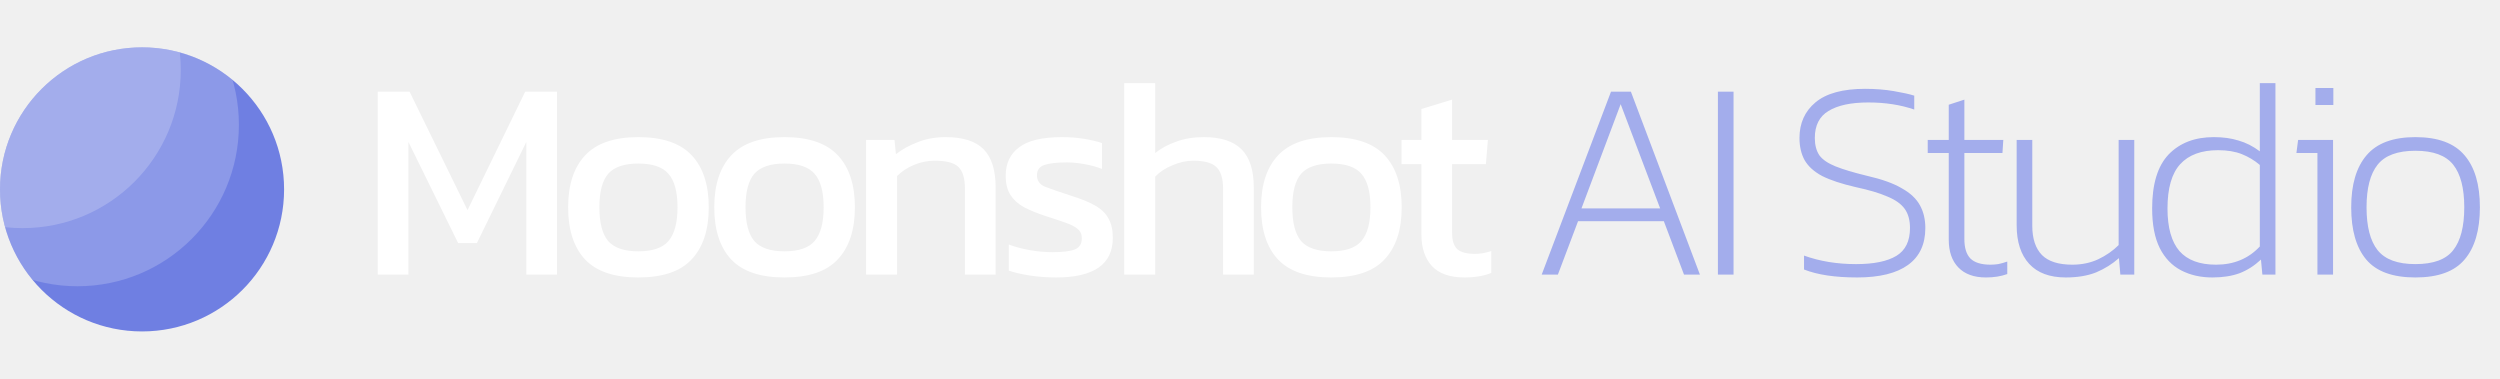
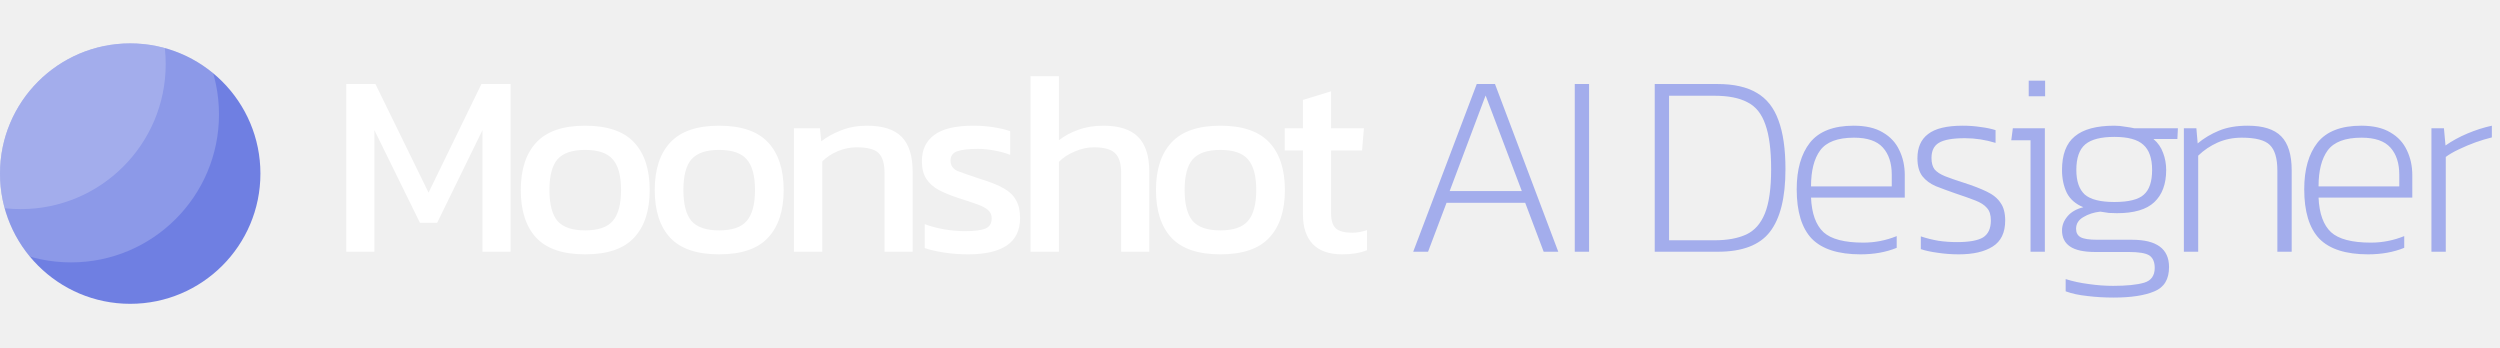
- <svg xmlns="http://www.w3.org/2000/svg" width="264" height="40" viewBox="0 0 264 40" fill="none">
+ <svg xmlns="http://www.w3.org/2000/svg" width="288" height="40" viewBox="0 0 288 40" fill="none">
  <path d="M39.89 29V9.68H43.25L49.37 22.19L55.46 9.68H58.82V29H55.58V14.99L50.36 25.67H48.38L43.13 14.99V29H39.89ZM67.405 29.3C64.845 29.3 62.965 28.66 61.765 27.38C60.585 26.1 59.995 24.27 59.995 21.89C59.995 19.51 60.595 17.68 61.795 16.4C62.995 15.12 64.865 14.48 67.405 14.48C69.965 14.48 71.845 15.12 73.045 16.4C74.245 17.68 74.845 19.51 74.845 21.89C74.845 24.27 74.245 26.1 73.045 27.38C71.865 28.66 69.985 29.3 67.405 29.3ZM67.405 26.54C68.905 26.54 69.965 26.18 70.585 25.46C71.225 24.72 71.545 23.53 71.545 21.89C71.545 20.25 71.225 19.07 70.585 18.35C69.965 17.63 68.905 17.27 67.405 17.27C65.925 17.27 64.865 17.63 64.225 18.35C63.605 19.07 63.295 20.25 63.295 21.89C63.295 23.53 63.605 24.72 64.225 25.46C64.865 26.18 65.925 26.54 67.405 26.54ZM82.837 29.3C80.277 29.3 78.397 28.66 77.197 27.38C76.017 26.1 75.427 24.27 75.427 21.89C75.427 19.51 76.027 17.68 77.227 16.4C78.427 15.12 80.297 14.48 82.837 14.48C85.397 14.48 87.277 15.12 88.477 16.4C89.677 17.68 90.277 19.51 90.277 21.89C90.277 24.27 89.677 26.1 88.477 27.38C87.297 28.66 85.417 29.3 82.837 29.3ZM82.837 26.54C84.337 26.54 85.397 26.18 86.017 25.46C86.657 24.72 86.977 23.53 86.977 21.89C86.977 20.25 86.657 19.07 86.017 18.35C85.397 17.63 84.337 17.27 82.837 17.27C81.357 17.27 80.297 17.63 79.657 18.35C79.037 19.07 78.727 20.25 78.727 21.89C78.727 23.53 79.037 24.72 79.657 25.46C80.297 26.18 81.357 26.54 82.837 26.54ZM91.458 29V14.78H94.458L94.608 16.28C95.248 15.78 96.008 15.36 96.888 15.02C97.788 14.66 98.778 14.48 99.858 14.48C101.698 14.48 103.038 14.91 103.878 15.77C104.718 16.63 105.138 17.97 105.138 19.79V29H101.898V19.94C101.898 18.84 101.668 18.07 101.208 17.63C100.768 17.19 99.928 16.97 98.688 16.97C97.948 16.97 97.218 17.12 96.498 17.42C95.798 17.72 95.208 18.11 94.728 18.59V29H91.458ZM111.542 29.3C110.562 29.3 109.622 29.23 108.722 29.09C107.842 28.95 107.112 28.78 106.532 28.58V25.82C107.212 26.08 107.962 26.28 108.782 26.42C109.602 26.56 110.382 26.63 111.122 26.63C112.242 26.63 113.042 26.53 113.522 26.33C114.002 26.13 114.242 25.74 114.242 25.16C114.242 24.74 114.092 24.41 113.792 24.17C113.512 23.93 113.082 23.71 112.502 23.51C111.942 23.31 111.222 23.07 110.342 22.79C109.502 22.51 108.772 22.21 108.152 21.89C107.532 21.55 107.052 21.12 106.712 20.6C106.372 20.08 106.202 19.4 106.202 18.56C106.202 17.26 106.672 16.26 107.612 15.56C108.552 14.84 110.062 14.48 112.142 14.48C112.962 14.48 113.742 14.54 114.482 14.66C115.222 14.78 115.852 14.93 116.372 15.11V17.84C115.812 17.62 115.192 17.45 114.512 17.33C113.852 17.21 113.232 17.15 112.652 17.15C111.612 17.15 110.822 17.24 110.282 17.42C109.762 17.6 109.502 17.96 109.502 18.5C109.502 19.06 109.772 19.46 110.312 19.7C110.872 19.92 111.762 20.23 112.982 20.63C114.102 20.97 114.992 21.33 115.652 21.71C116.312 22.09 116.782 22.55 117.062 23.09C117.362 23.61 117.512 24.29 117.512 25.13C117.512 26.53 117.002 27.58 115.982 28.28C114.962 28.96 113.482 29.3 111.542 29.3ZM118.718 29V8.78H121.988V16.16C122.608 15.66 123.348 15.26 124.208 14.96C125.068 14.64 126.038 14.48 127.118 14.48C128.918 14.48 130.248 14.91 131.108 15.77C131.968 16.63 132.398 17.97 132.398 19.79V29H129.158V19.94C129.158 18.84 128.918 18.07 128.438 17.63C127.978 17.19 127.168 16.97 126.008 16.97C125.288 16.97 124.558 17.13 123.818 17.45C123.078 17.75 122.468 18.15 121.988 18.65V29H118.718ZM140.579 29.3C138.019 29.3 136.139 28.66 134.939 27.38C133.759 26.1 133.169 24.27 133.169 21.89C133.169 19.51 133.769 17.68 134.969 16.4C136.169 15.12 138.039 14.48 140.579 14.48C143.139 14.48 145.019 15.12 146.219 16.4C147.419 17.68 148.019 19.51 148.019 21.89C148.019 24.27 147.419 26.1 146.219 27.38C145.039 28.66 143.159 29.3 140.579 29.3ZM140.579 26.54C142.079 26.54 143.139 26.18 143.759 25.46C144.399 24.72 144.719 23.53 144.719 21.89C144.719 20.25 144.399 19.07 143.759 18.35C143.139 17.63 142.079 17.27 140.579 17.27C139.099 17.27 138.039 17.63 137.399 18.35C136.779 19.07 136.469 20.25 136.469 21.89C136.469 23.53 136.779 24.72 137.399 25.46C138.039 26.18 139.099 26.54 140.579 26.54ZM154.631 29.3C153.111 29.3 151.971 28.9 151.211 28.1C150.471 27.28 150.101 26.17 150.101 24.77V17.33H148.001V14.78H150.101V11.51L153.341 10.52V14.78H157.121L156.911 17.33H153.341V24.59C153.341 25.41 153.531 25.99 153.911 26.33C154.291 26.65 154.911 26.81 155.771 26.81C156.311 26.81 156.881 26.71 157.481 26.51V28.82C156.701 29.14 155.751 29.3 154.631 29.3Z" fill="white" />
-   <path d="M162.802 29L170.122 9.68H172.222L179.512 29H177.832L175.702 23.36H166.642L164.512 29H162.802ZM167.002 22.01H175.312L171.142 11L167.002 22.01ZM181.412 29V9.68H183.062V29H181.412ZM196.115 29.3C193.795 29.3 191.925 29.02 190.505 28.46V26.99C192.165 27.59 193.995 27.89 195.995 27.89C197.875 27.89 199.295 27.6 200.255 27.02C201.215 26.44 201.695 25.46 201.695 24.08C201.695 23.24 201.505 22.56 201.125 22.04C200.745 21.52 200.135 21.09 199.295 20.75C198.475 20.39 197.365 20.06 195.965 19.76C194.485 19.42 193.305 19.03 192.425 18.59C191.565 18.13 190.945 17.57 190.565 16.91C190.205 16.25 190.025 15.47 190.025 14.57C190.025 13.01 190.585 11.76 191.705 10.82C192.845 9.86 194.595 9.38 196.955 9.38C198.035 9.38 199.045 9.46 199.985 9.62C200.925 9.78 201.645 9.94 202.145 10.1V11.57C200.705 11.07 199.085 10.82 197.285 10.82C195.465 10.82 194.065 11.12 193.085 11.72C192.125 12.3 191.645 13.25 191.645 14.57C191.645 15.31 191.805 15.92 192.125 16.4C192.465 16.86 193.035 17.25 193.835 17.57C194.635 17.89 195.735 18.22 197.135 18.56C198.715 18.92 199.945 19.36 200.825 19.88C201.725 20.38 202.365 20.98 202.745 21.68C203.125 22.36 203.315 23.16 203.315 24.08C203.315 25.8 202.705 27.1 201.485 27.98C200.265 28.86 198.475 29.3 196.115 29.3ZM209.718 29.3C208.458 29.3 207.488 28.95 206.808 28.25C206.128 27.55 205.788 26.57 205.788 25.31V16.16H203.568V14.78H205.788V11.06L207.438 10.52V14.78H211.548L211.458 16.16H207.438V25.25C207.438 26.17 207.648 26.85 208.068 27.29C208.508 27.73 209.218 27.95 210.198 27.95C210.458 27.95 210.728 27.93 211.008 27.89C211.308 27.83 211.628 27.74 211.968 27.62V28.94C211.308 29.18 210.558 29.3 209.718 29.3ZM218.149 29.3C216.449 29.3 215.159 28.82 214.279 27.86C213.399 26.9 212.959 25.54 212.959 23.78V14.78H214.609V23.84C214.609 25.2 214.949 26.23 215.629 26.93C216.309 27.61 217.379 27.95 218.839 27.95C219.839 27.95 220.749 27.76 221.569 27.38C222.409 26.98 223.129 26.48 223.729 25.88V14.78H225.379V29H223.909L223.759 27.26C223.059 27.88 222.259 28.38 221.359 28.76C220.459 29.12 219.389 29.3 218.149 29.3ZM233.627 29.3C232.387 29.3 231.287 29.05 230.327 28.55C229.367 28.05 228.617 27.27 228.077 26.21C227.537 25.13 227.267 23.73 227.267 22.01C227.267 19.43 227.847 17.53 229.007 16.31C230.187 15.09 231.777 14.48 233.777 14.48C234.757 14.48 235.627 14.6 236.387 14.84C237.167 15.06 237.917 15.44 238.637 15.98V8.78H240.287V29H238.907L238.757 27.41C238.077 28.05 237.327 28.53 236.507 28.85C235.687 29.15 234.727 29.3 233.627 29.3ZM234.017 27.95C235.897 27.95 237.437 27.31 238.637 26.03V17.42C238.077 16.94 237.447 16.56 236.747 16.28C236.047 16 235.207 15.86 234.227 15.86C232.467 15.86 231.137 16.35 230.237 17.33C229.337 18.31 228.887 19.87 228.887 22.01C228.887 24.03 229.307 25.53 230.147 26.51C230.987 27.47 232.277 27.95 234.017 27.95ZM244.511 11.09V9.29H246.401V11.09H244.511ZM244.721 29V16.16H242.501L242.681 14.78H246.371V29H244.721ZM255.067 29.3C252.667 29.3 250.937 28.67 249.877 27.41C248.817 26.15 248.287 24.31 248.287 21.89C248.287 19.49 248.827 17.66 249.907 16.4C250.987 15.12 252.707 14.48 255.067 14.48C257.447 14.48 259.177 15.12 260.257 16.4C261.337 17.66 261.877 19.49 261.877 21.89C261.877 24.31 261.337 26.15 260.257 27.41C259.197 28.67 257.467 29.3 255.067 29.3ZM255.067 27.89C256.967 27.89 258.297 27.4 259.057 26.42C259.837 25.44 260.227 23.93 260.227 21.89C260.227 19.87 259.837 18.37 259.057 17.39C258.277 16.41 256.947 15.92 255.067 15.92C253.187 15.92 251.857 16.41 251.077 17.39C250.297 18.37 249.907 19.87 249.907 21.89C249.907 23.93 250.297 25.44 251.077 26.42C251.857 27.4 253.187 27.89 255.067 27.89Z" fill="#A3ADEC" />
+   <path d="M162.802 29L170.122 9.68H172.222L179.512 29H177.832L175.702 23.36H166.642L164.512 29H162.802ZM167.002 22.01H175.312L171.142 11L167.002 22.01ZM181.412 29V9.68H183.062V29H181.412ZM190.625 29V9.68H197.885C199.745 9.68 201.245 10.02 202.385 10.7C203.525 11.36 204.355 12.41 204.875 13.85C205.415 15.29 205.685 17.17 205.685 19.49C205.685 22.77 205.085 25.18 203.885 26.72C202.705 28.24 200.705 29 197.885 29H190.625ZM192.275 27.68H197.525C198.985 27.68 200.195 27.46 201.155 27.02C202.115 26.58 202.835 25.77 203.315 24.59C203.795 23.41 204.035 21.71 204.035 19.49C204.035 17.29 203.815 15.58 203.375 14.36C202.955 13.12 202.265 12.26 201.305 11.78C200.365 11.28 199.105 11.03 197.525 11.03H192.275V27.68ZM214.33 29.3C211.77 29.3 209.9 28.7 208.72 27.5C207.56 26.28 206.98 24.38 206.98 21.8C206.98 19.52 207.49 17.73 208.51 16.43C209.55 15.13 211.23 14.48 213.55 14.48C214.93 14.48 216.05 14.74 216.91 15.26C217.77 15.76 218.4 16.44 218.8 17.3C219.22 18.16 219.43 19.12 219.43 20.18V22.76H208.63C208.71 24.6 209.19 25.93 210.07 26.75C210.95 27.55 212.48 27.95 214.66 27.95C215.98 27.95 217.26 27.7 218.5 27.2V28.55C217.28 29.05 215.89 29.3 214.33 29.3ZM208.63 21.47H217.93V20.12C217.93 18.8 217.59 17.76 216.91 17C216.23 16.24 215.12 15.86 213.58 15.86C211.7 15.86 210.4 16.35 209.68 17.33C208.98 18.29 208.63 19.67 208.63 21.47ZM225.658 29.3C224.818 29.3 224.008 29.24 223.228 29.12C222.468 29.02 221.818 28.88 221.278 28.7V27.23C221.938 27.45 222.618 27.62 223.318 27.74C224.018 27.84 224.728 27.89 225.448 27.89C226.848 27.89 227.848 27.71 228.448 27.35C229.048 26.97 229.348 26.32 229.348 25.4C229.348 24.76 229.198 24.28 228.898 23.96C228.618 23.62 228.168 23.33 227.548 23.09C226.928 22.85 226.138 22.57 225.178 22.25C224.378 21.97 223.648 21.7 222.988 21.44C222.348 21.16 221.838 20.78 221.458 20.3C221.078 19.8 220.888 19.11 220.888 18.23C220.888 16.99 221.298 16.06 222.118 15.44C222.938 14.8 224.268 14.48 226.108 14.48C226.828 14.48 227.508 14.53 228.148 14.63C228.808 14.71 229.388 14.83 229.888 14.99V16.46C228.728 16.1 227.548 15.92 226.348 15.92C224.928 15.92 223.928 16.1 223.348 16.46C222.788 16.8 222.508 17.38 222.508 18.2C222.508 18.76 222.628 19.2 222.868 19.52C223.128 19.82 223.528 20.08 224.068 20.3C224.628 20.52 225.348 20.77 226.228 21.05C227.288 21.39 228.168 21.73 228.868 22.07C229.588 22.41 230.118 22.84 230.458 23.36C230.818 23.86 230.998 24.54 230.998 25.4C230.998 26.8 230.518 27.8 229.558 28.4C228.618 29 227.318 29.3 225.658 29.3ZM233.708 11.09V9.29H235.598V11.09H233.708ZM233.918 29V16.16H231.698L231.878 14.78H235.568V29H233.918ZM243.484 34.28C242.424 34.28 241.414 34.22 240.454 34.1C239.494 34 238.664 33.82 237.964 33.56V32.15C238.784 32.41 239.664 32.6 240.604 32.72C241.564 32.86 242.504 32.93 243.424 32.93C244.984 32.93 246.174 32.81 246.994 32.57C247.814 32.33 248.224 31.76 248.224 30.86C248.224 30.18 248.014 29.7 247.594 29.42C247.174 29.16 246.394 29.03 245.254 29.03H241.384C240.064 29.03 239.094 28.82 238.474 28.4C237.854 27.98 237.544 27.36 237.544 26.54C237.544 25.96 237.754 25.42 238.174 24.92C238.594 24.42 239.204 24.07 240.004 23.87C239.104 23.51 238.464 22.95 238.084 22.19C237.724 21.43 237.544 20.56 237.544 19.58C237.544 17.8 238.034 16.51 239.014 15.71C239.994 14.89 241.514 14.48 243.574 14.48C243.994 14.48 244.414 14.52 244.834 14.6C245.274 14.66 245.624 14.72 245.884 14.78H250.894L250.834 16.01H248.074C248.594 16.45 248.964 16.98 249.184 17.6C249.424 18.22 249.544 18.88 249.544 19.58C249.544 21.2 249.084 22.44 248.164 23.3C247.264 24.14 245.834 24.56 243.874 24.56C243.554 24.56 243.244 24.55 242.944 24.53C242.644 24.49 242.314 24.44 241.954 24.38C241.214 24.46 240.564 24.67 240.004 25.01C239.444 25.33 239.164 25.78 239.164 26.36C239.164 26.8 239.334 27.12 239.674 27.32C240.034 27.52 240.684 27.62 241.624 27.62H245.614C248.454 27.62 249.874 28.67 249.874 30.77C249.874 32.17 249.314 33.1 248.194 33.56C247.074 34.04 245.504 34.28 243.484 34.28ZM243.574 23.27C245.214 23.27 246.344 22.99 246.964 22.43C247.604 21.87 247.924 20.92 247.924 19.58C247.924 18.24 247.584 17.27 246.904 16.67C246.244 16.07 245.134 15.77 243.574 15.77C242.014 15.77 240.894 16.06 240.214 16.64C239.534 17.22 239.194 18.2 239.194 19.58C239.194 20.86 239.514 21.8 240.154 22.4C240.814 22.98 241.954 23.27 243.574 23.27ZM251.582 29V14.78H253.022L253.172 16.52C253.892 15.92 254.712 15.43 255.632 15.05C256.552 14.67 257.652 14.48 258.932 14.48C260.712 14.48 262.002 14.89 262.802 15.71C263.602 16.53 264.002 17.83 264.002 19.61V29H262.352V19.64C262.352 18.24 262.062 17.26 261.482 16.7C260.922 16.14 259.842 15.86 258.242 15.86C257.242 15.86 256.312 16.05 255.452 16.43C254.612 16.81 253.872 17.31 253.232 17.93V29H251.582ZM272.797 29.3C270.237 29.3 268.367 28.7 267.187 27.5C266.027 26.28 265.447 24.38 265.447 21.8C265.447 19.52 265.957 17.73 266.977 16.43C268.017 15.13 269.697 14.48 272.017 14.48C273.397 14.48 274.517 14.74 275.377 15.26C276.237 15.76 276.867 16.44 277.267 17.3C277.687 18.16 277.897 19.12 277.897 20.18V22.76H267.097C267.177 24.6 267.657 25.93 268.537 26.75C269.417 27.55 270.947 27.95 273.127 27.95C274.447 27.95 275.727 27.7 276.967 27.2V28.55C275.747 29.05 274.357 29.3 272.797 29.3ZM267.097 21.47H276.397V20.12C276.397 18.8 276.057 17.76 275.377 17C274.697 16.24 273.587 15.86 272.047 15.86C270.167 15.86 268.867 16.35 268.147 17.33C267.447 18.29 267.097 19.67 267.097 21.47ZM280.102 29V14.78H281.542L281.722 16.76C282.462 16.24 283.302 15.78 284.242 15.38C285.202 14.98 286.142 14.68 287.062 14.48V15.83C286.482 15.97 285.852 16.16 285.172 16.4C284.512 16.64 283.872 16.91 283.252 17.21C282.652 17.49 282.152 17.78 281.752 18.08V29H280.102Z" fill="#A3ADEC" />
  <circle cx="15" cy="20" r="15" fill="#6F7FE2" />
  <mask id="mask0_1264_16" style="mask-type:luminance" maskUnits="userSpaceOnUse" x="0" y="5" width="30" height="30">
    <circle cx="15" cy="20" r="15" fill="white" />
  </mask>
  <g mask="url(#mask0_1264_16)">
    <circle opacity="0.2" cx="8.182" cy="13.182" r="17.046" fill="white" />
    <circle opacity="0.2" cx="2.386" cy="7.386" r="16.704" fill="white" />
  </g>
</svg>
